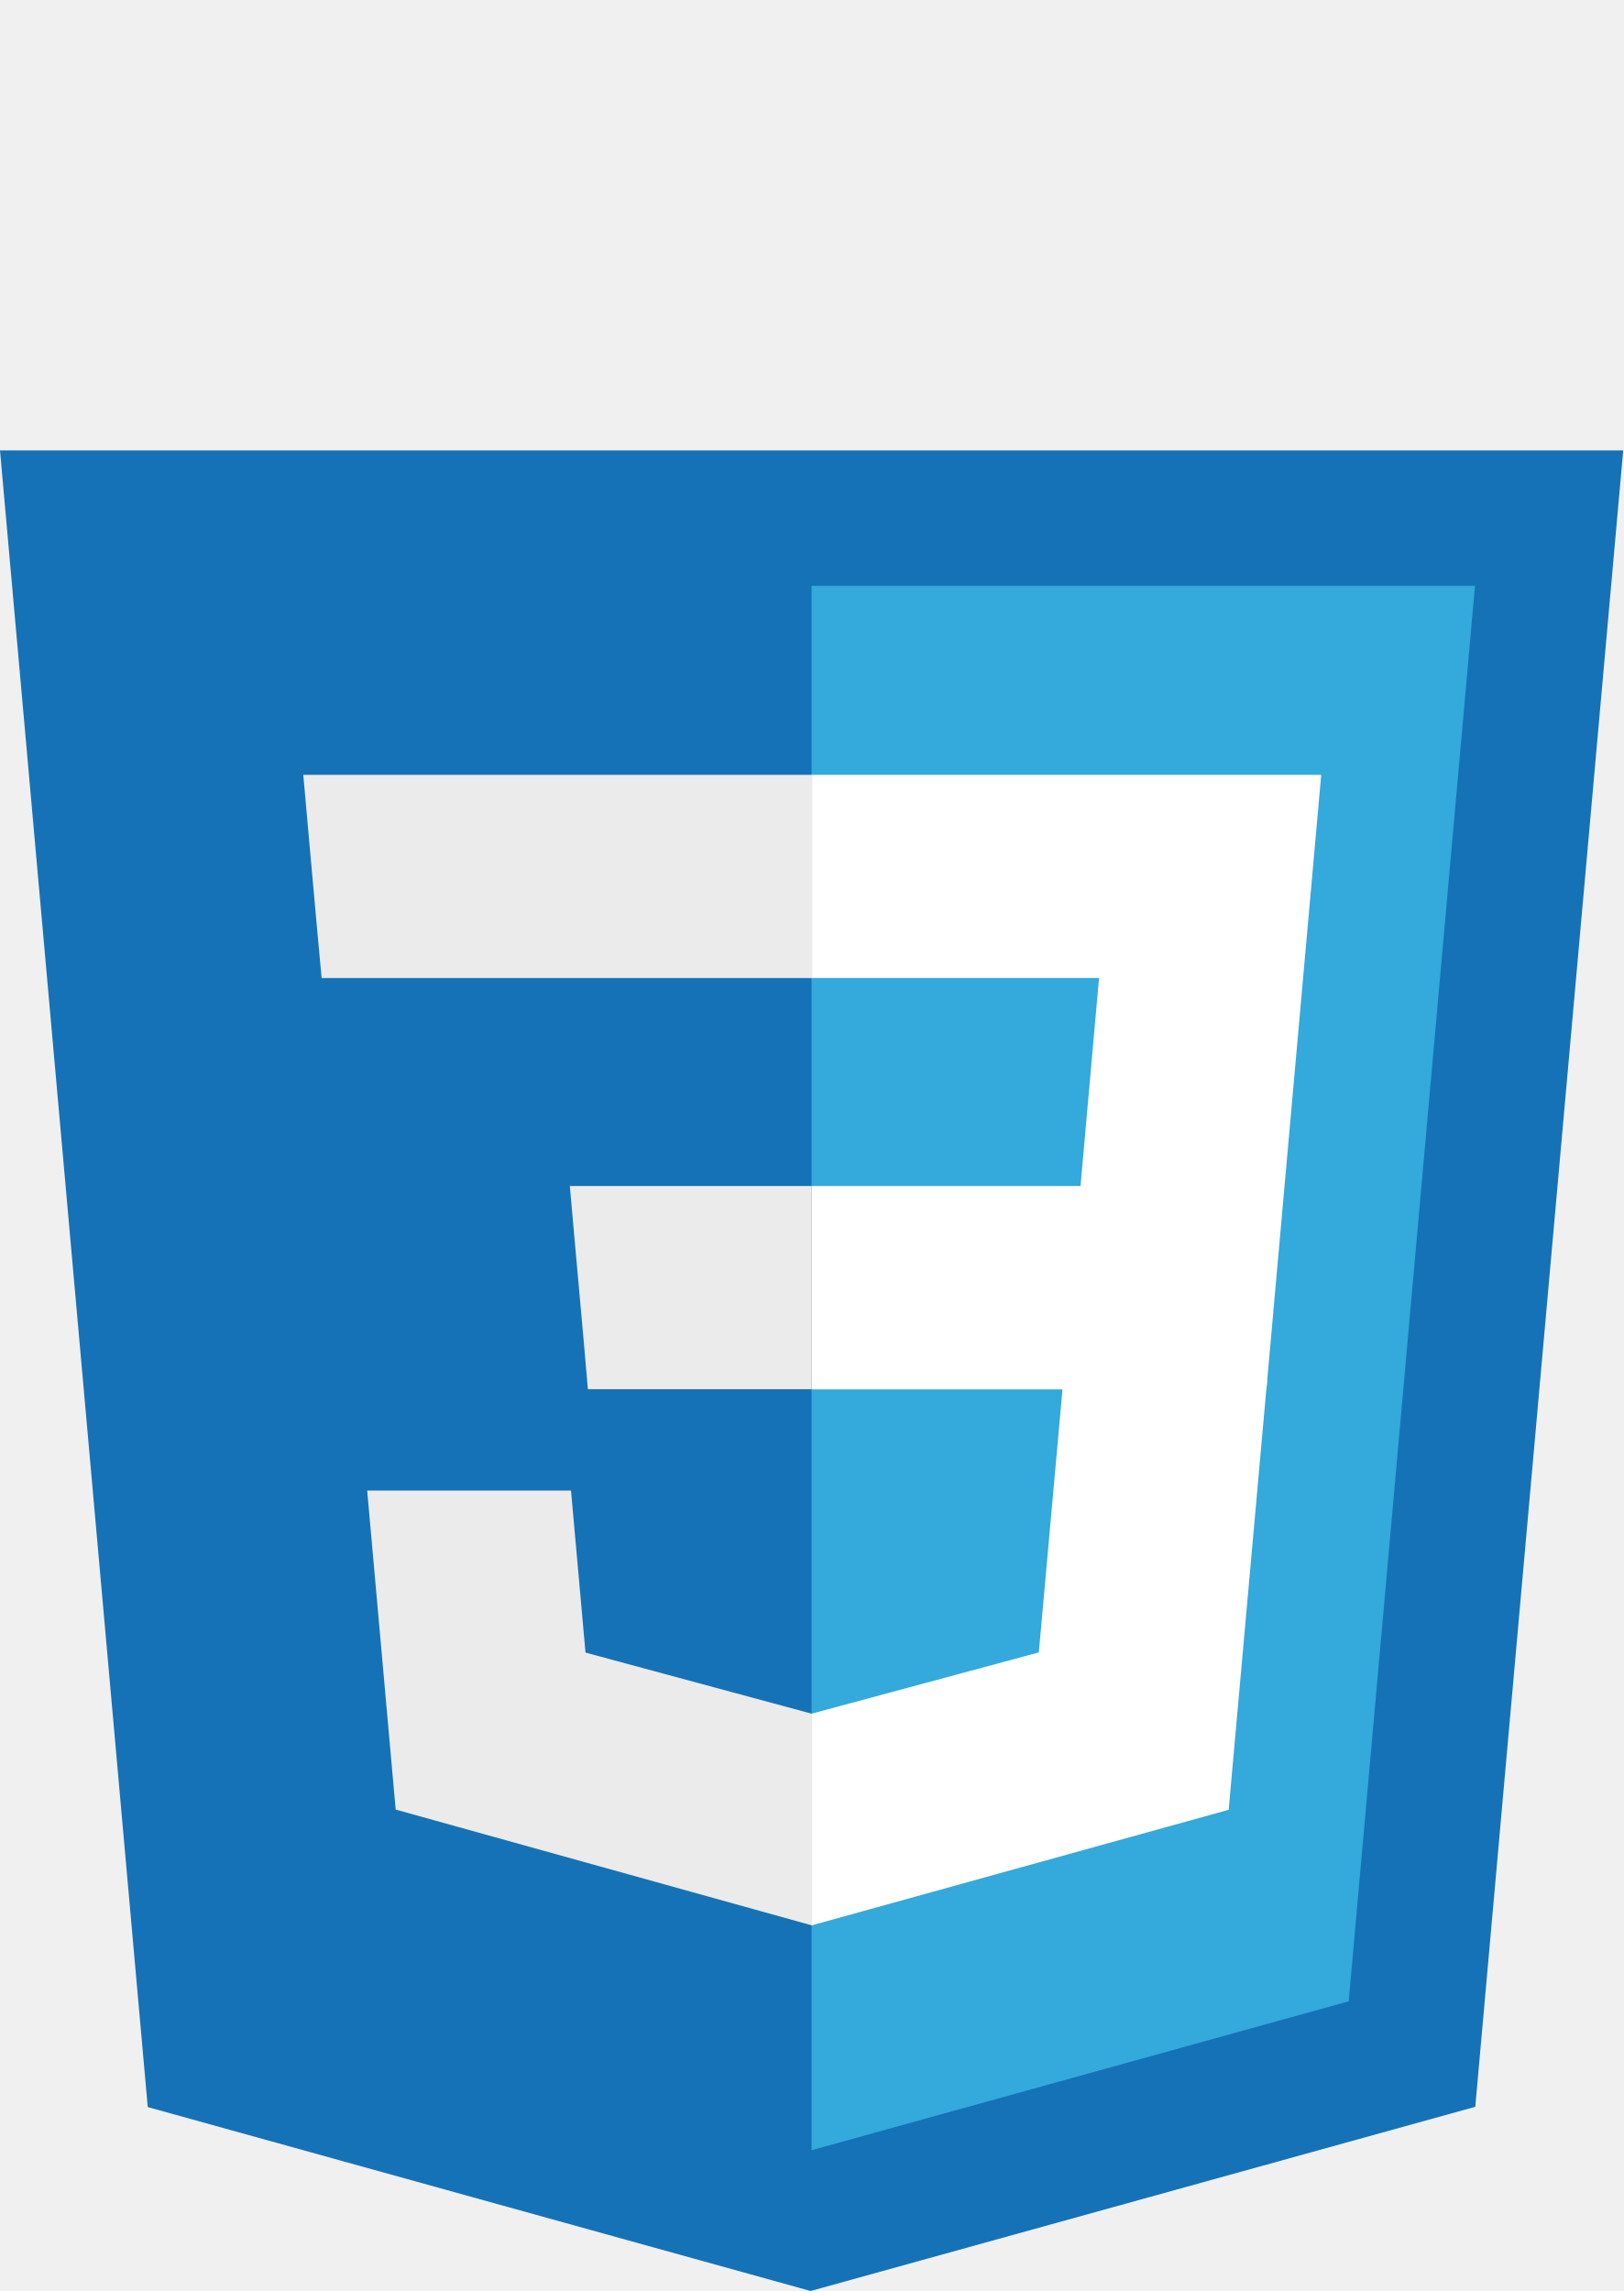
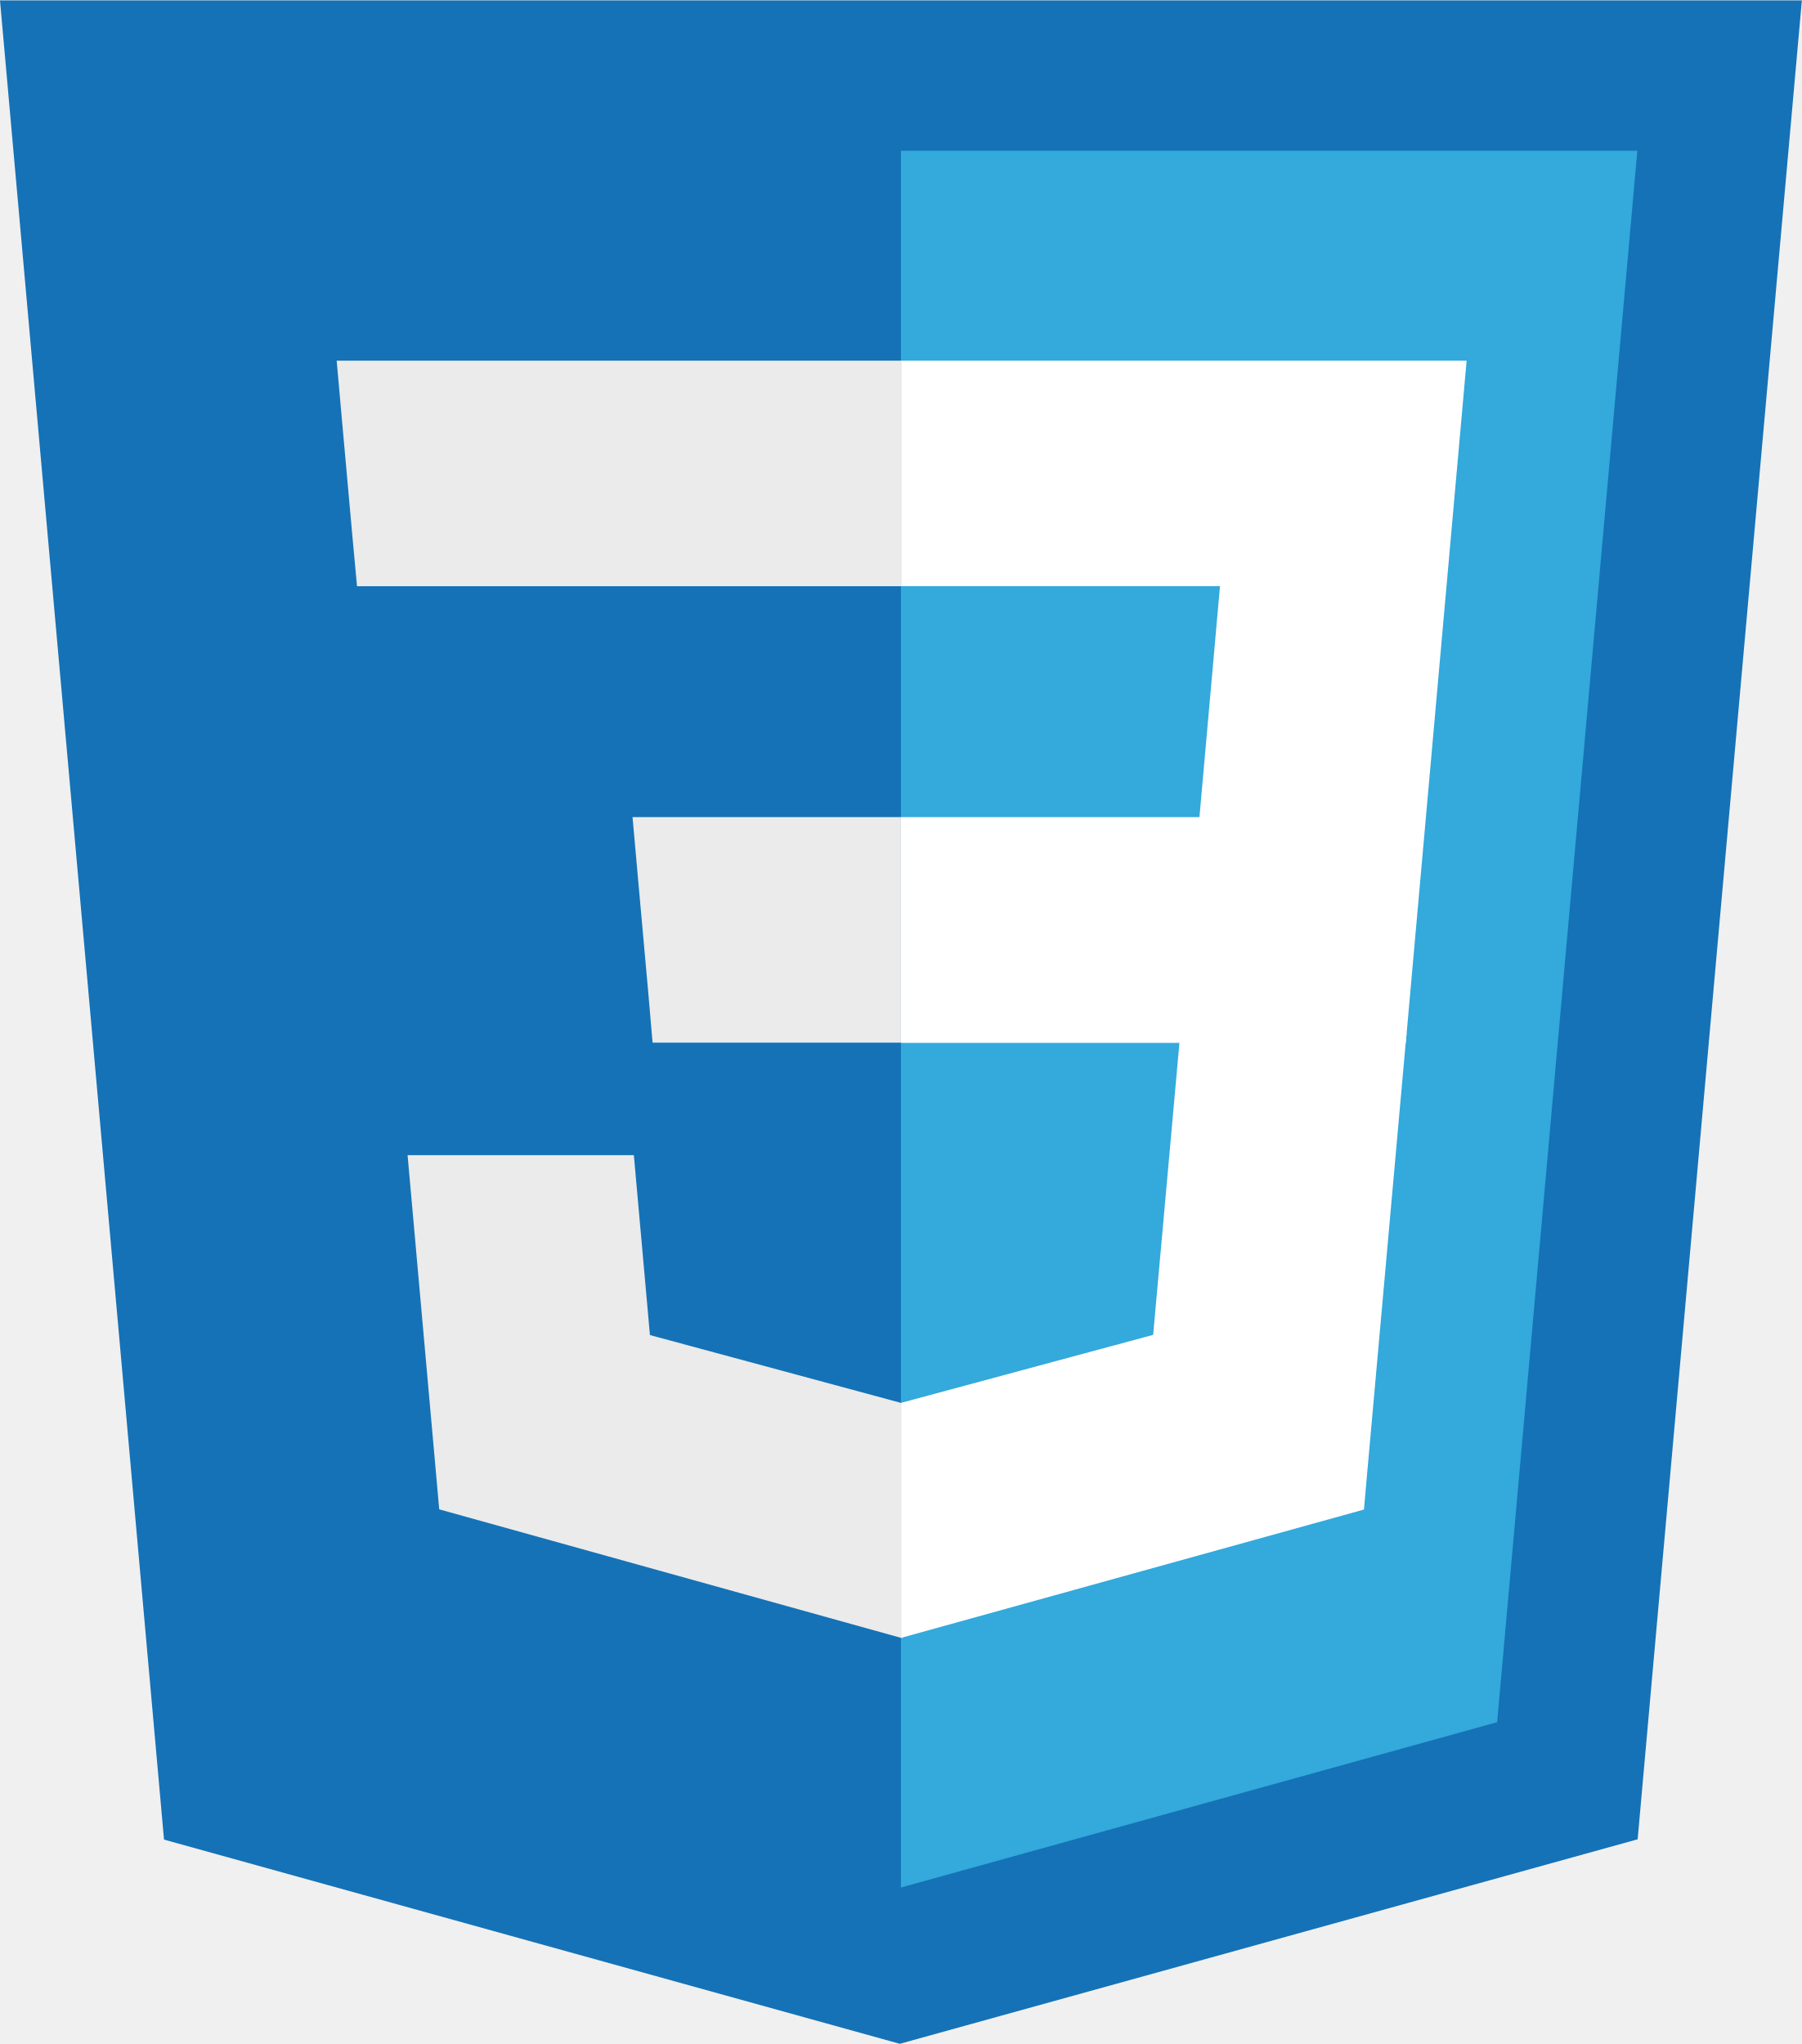
- <svg xmlns="http://www.w3.org/2000/svg" viewBox="0 0 1771 2499.8">
-   <defs />
-   <path fill="#1572b6" d="M161.2 2299.1L0 491.4h1771l-161.4 1807.4-725.2 201z" />
-   <path fill="#33a9dc" d="M885.5 2346.2l586-162.5 137.8-1544.5H885.5z" />
-   <path fill="#fff" d="M885.5 1294.1h293.4l20.2-227H885.5V845.5h556l-5.3 59.5-54.5 611H885.5z" />
-   <path fill="#ebebeb" d="M886.7 1869.9h-1l-246.9-66.7-15.8-176.8H400.6l31.1 348.1 454.2 126.4h1.3v-231z" />
-   <path fill="#fff" d="M1160.1 1506.3l-26.7 296.7-247.3 66.7v231l454.5-126 3.3-37.5 38.6-431h-222.4z" />
-   <path fill="#ebebeb" d="M886.3 845.5v221.7H350.9l-4.6-49.8L336.2 905l-5.3-59.5zm-.8 448.6v221.7H641.4l-4.3-49.8-10.1-112.4-5.3-59.5h263.7z" />
+ <svg xmlns="http://www.w3.org/2000/svg" fill="none" viewBox="0 0 1771 2009">
+   <path fill="#1572B6" d="M161.2 1808.1 0 .4h1771L1609.6 1807.8l-725.2 201-723.2-200.7Z" />
+   <path fill="#33A9DC" d="m885.5 1855.2 586-162.5 137.8-1544.5H885.5v1707Z" />
+   <path fill="#fff" d="M885.5 803.1h293.4l20.2-227H885.5V354.5h556l-5.3 59.5-54.5 611H885.5V803.1Z" />
+   <path fill="#EBEBEB" d="M886.7 1378.9h-1l-246.9-66.7-15.8-176.8H400.6l31.1 348.1 454.2 126.4h1.3v-231h-.5Z" />
+   <path fill="#fff" d="m1160.1 1015.3-26.7 296.7-247.3 66.7v231l454.5-126 3.3-37.5 38.6-431h-222.4v.1Z" />
+   <path fill="#EBEBEB" d="M886.3 354.5v221.7H350.9l-4.6-49.8L336.2 414l-5.3-59.5h555.4Zm-.8 448.6v221.7H641.4l-4.3-49.8L627 862.6l-5.3-59.5h263.8Z" />
</svg>
